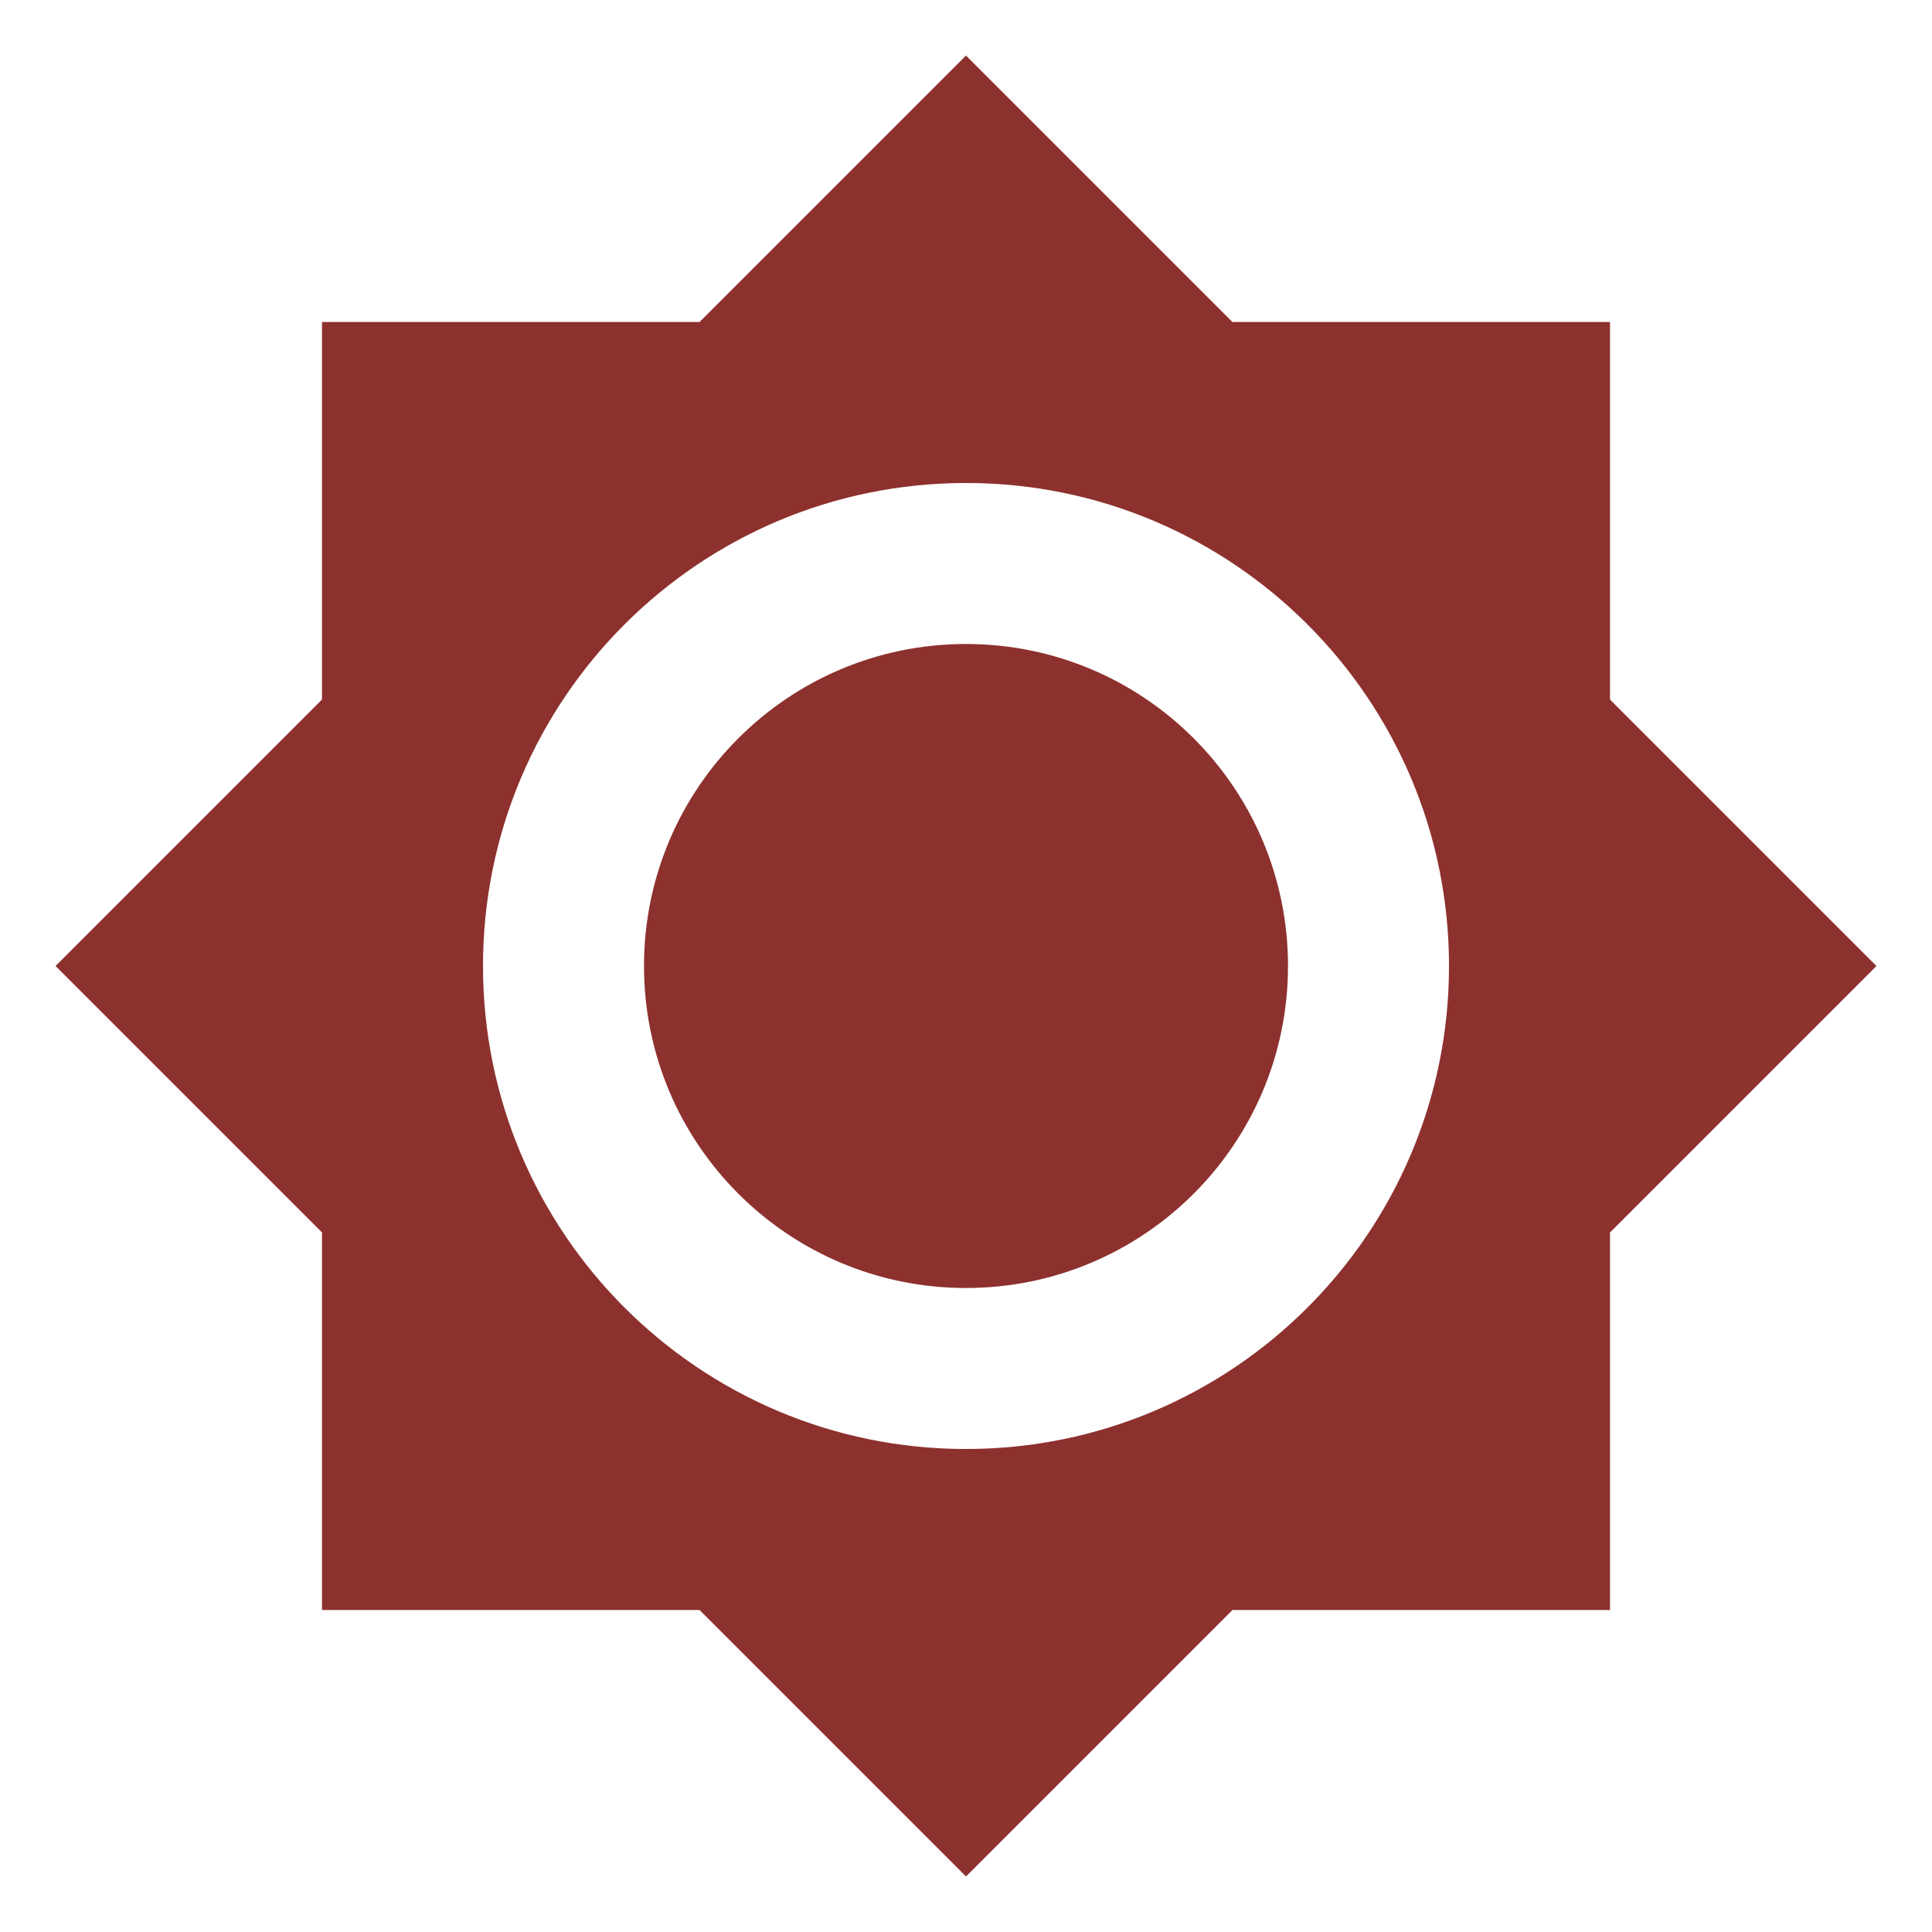
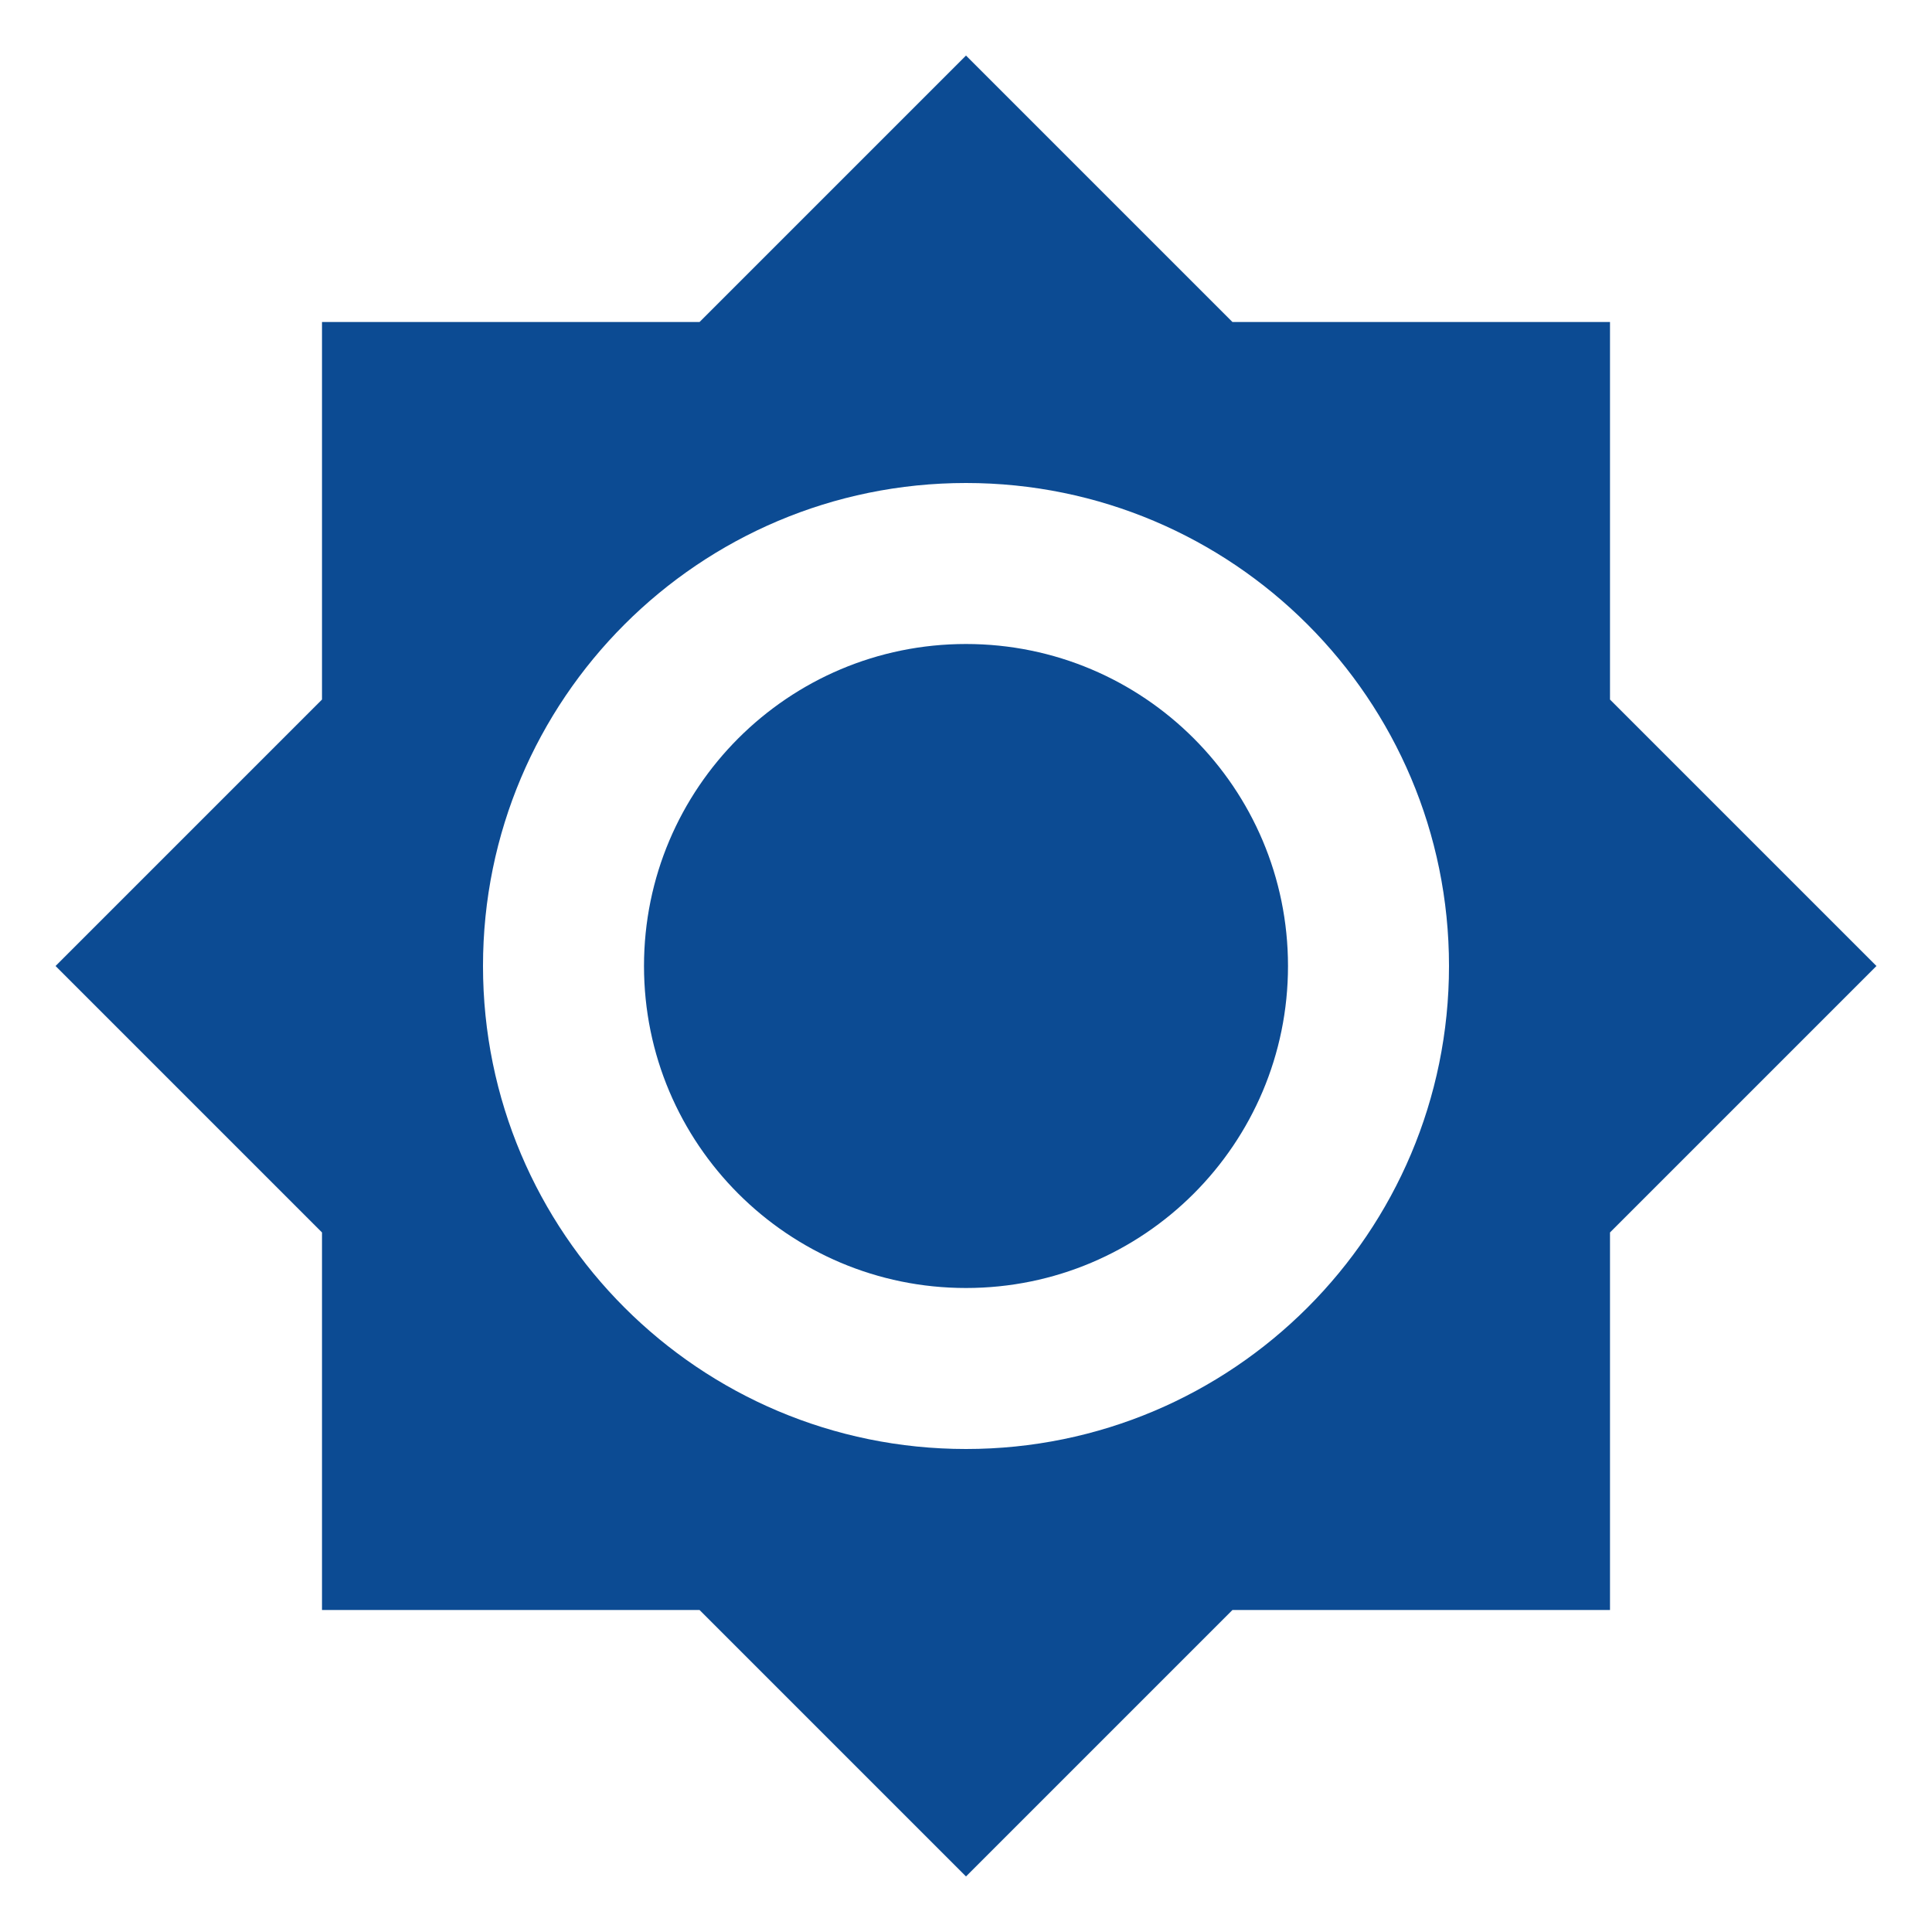
<svg xmlns="http://www.w3.org/2000/svg" viewBox="0 0 24 24">
-   <path d="M12,8A4,4 0 0,0 8,12A4,4 0 0,0 12,16A4,4 0 0,0 16,12A4,4 0 0,0 12,8M12,18A6,6 0 0,1 6,12A6,6 0 0,1 12,6A6,6 0 0,1 18,12A6,6 0 0,1 12,18M20,8.69V4H15.31L12,0.69L8.69,4H4V8.69L0.69,12L4,15.31V20H8.69L12,23.31L15.31,20H20V15.31L23.31,12L20,8.69Z" fill="#8D312E" />
+   <path d="M12,8A4,4 0 0,0 8,12A4,4 0 0,0 12,16A4,4 0 0,0 16,12A4,4 0 0,0 12,8M12,18A6,6 0 0,1 6,12A6,6 0 0,1 12,6A6,6 0 0,1 18,12A6,6 0 0,1 12,18M20,8.69V4H15.31L12,0.69L8.69,4H4V8.69L0.69,12L4,15.31V20H8.69L12,23.31L15.31,20H20V15.31L23.31,12L20,8.69Z" fill="#0C4B93" />
</svg>
